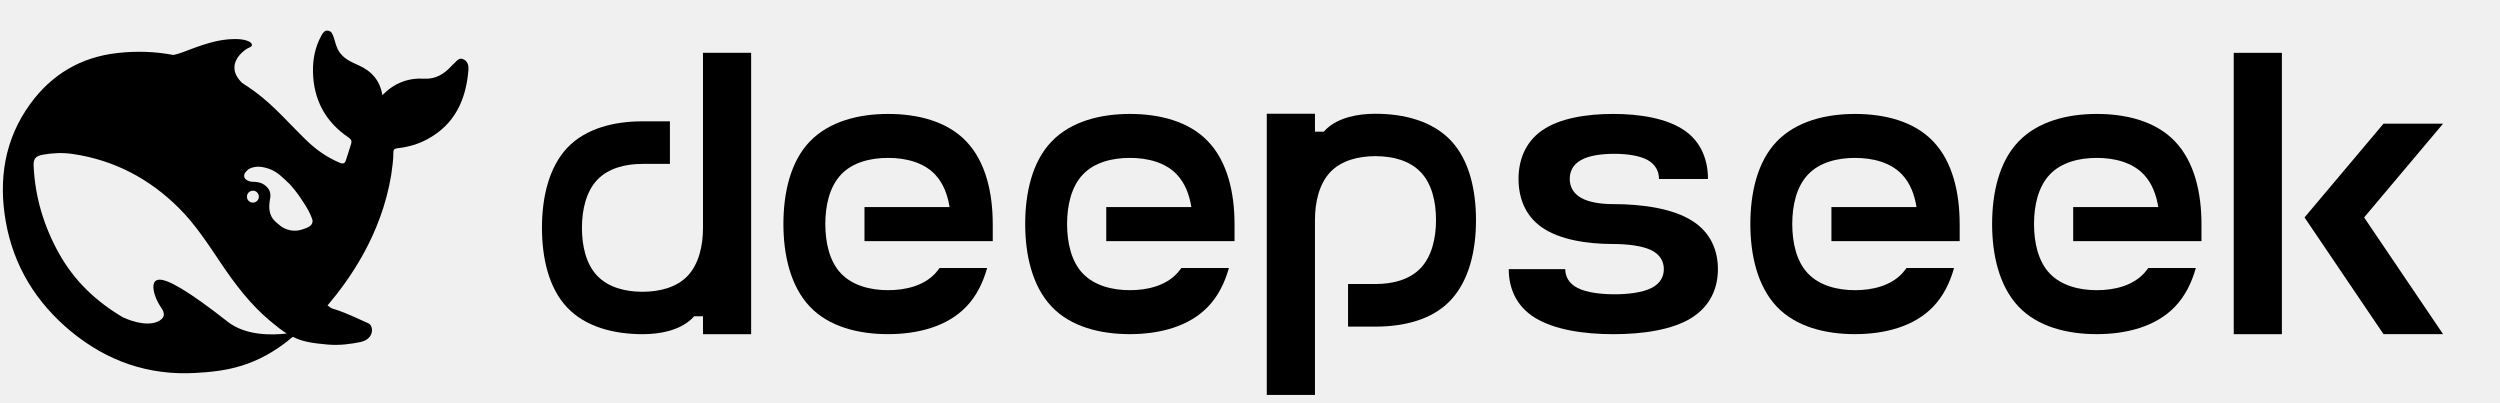
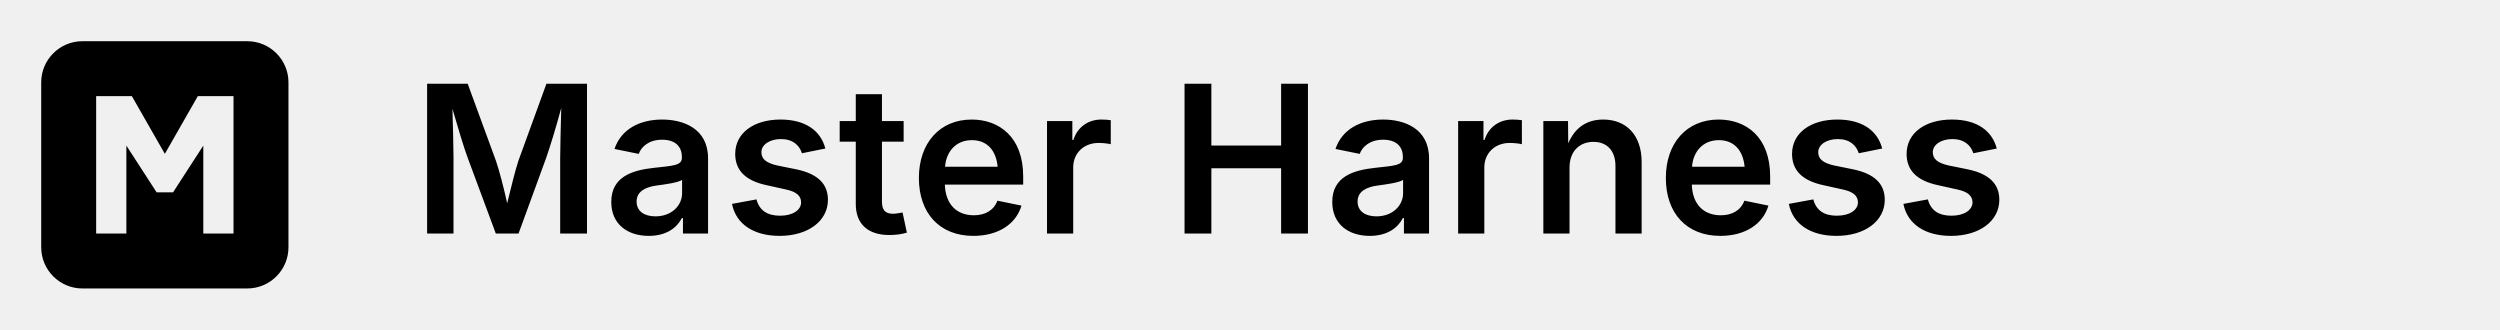
- <svg xmlns="http://www.w3.org/2000/svg" width="143" height="23" viewBox="0 0 143 23" fill="none">
-   <path d="M78.678 18.681H77.108V16.246H78.678C79.651 16.246 80.634 16.004 81.267 15.33C81.901 14.656 82.14 13.622 82.14 12.589C82.14 11.556 81.911 10.522 81.267 9.849C80.625 9.175 79.651 8.932 78.678 8.932C77.706 8.932 76.723 9.175 76.088 9.849C75.455 10.523 75.216 11.556 75.216 12.589V22.59H72.46V6.507H75.216V7.531H75.721C75.776 7.468 75.83 7.414 75.886 7.361C76.575 6.731 77.631 6.507 78.668 6.507C80.294 6.507 81.919 6.911 82.985 8.035C84.05 9.158 84.427 10.883 84.427 12.599C84.427 14.316 84.04 16.032 82.985 17.164C81.929 18.296 80.294 18.682 78.678 18.682V18.681Z" fill="currentColor" />
-   <path d="M36.749 6.94H38.319V9.375H36.749C35.775 9.375 34.793 9.618 34.159 10.291C33.526 10.965 33.287 11.999 33.287 13.032C33.287 14.065 33.517 15.099 34.159 15.773C34.802 16.446 35.775 16.689 36.749 16.689C37.722 16.689 38.705 16.446 39.339 15.773C39.972 15.099 40.211 14.065 40.211 13.032V3.022H42.965V19.115H40.211V18.091H39.706C39.65 18.153 39.596 18.208 39.54 18.261C38.851 18.89 37.795 19.115 36.758 19.115C35.132 19.115 33.507 18.711 32.442 17.588C31.377 16.465 31 14.739 31 13.023C31 11.307 31.386 9.591 32.442 8.459C33.507 7.336 35.132 6.94 36.749 6.94Z" fill="currentColor" />
-   <path d="M56.785 12.815V13.794H49.448V11.845H54.315C54.205 11.135 53.948 10.47 53.489 9.984C52.828 9.284 51.808 9.032 50.798 9.032C49.789 9.032 48.769 9.284 48.108 9.984C47.447 10.685 47.208 11.755 47.208 12.815C47.208 13.876 47.446 14.954 48.108 15.645C48.769 16.337 49.788 16.598 50.798 16.598C51.809 16.598 52.828 16.346 53.489 15.645C53.58 15.546 53.663 15.438 53.746 15.331H56.464C56.226 16.175 55.849 16.939 55.28 17.532C54.178 18.691 52.479 19.113 50.798 19.113C49.117 19.113 47.419 18.7 46.317 17.532C45.215 16.364 44.811 14.585 44.811 12.815C44.811 11.045 45.206 9.257 46.317 8.098C47.428 6.939 49.117 6.517 50.798 6.517C52.479 6.517 54.178 6.93 55.28 8.098C56.39 9.266 56.785 11.045 56.785 12.815V12.815Z" fill="currentColor" />
-   <path d="M70.615 12.815V13.794H63.278V11.845H68.145C68.034 11.135 67.778 10.47 67.318 9.984C66.657 9.284 65.638 9.032 64.628 9.032C63.618 9.032 62.598 9.284 61.937 9.984C61.276 10.685 61.037 11.755 61.037 12.815C61.037 13.876 61.276 14.954 61.937 15.645C62.598 16.337 63.618 16.598 64.628 16.598C65.638 16.598 66.657 16.346 67.318 15.645C67.41 15.546 67.493 15.438 67.575 15.331H70.294C70.055 16.175 69.678 16.939 69.109 17.532C68.007 18.691 66.308 19.113 64.628 19.113C62.948 19.113 61.248 18.7 60.147 17.532C59.045 16.364 58.641 14.585 58.641 12.815C58.641 11.045 59.036 9.257 60.147 8.098C61.258 6.939 62.947 6.517 64.628 6.517C66.309 6.517 68.007 6.93 69.109 8.098C70.22 9.266 70.615 11.045 70.615 12.815V12.815Z" fill="currentColor" />
-   <path d="M92.278 19.115C93.959 19.115 95.657 18.872 96.759 18.18C97.861 17.489 98.265 16.437 98.265 15.395C98.265 14.353 97.87 13.292 96.759 12.609C95.657 11.927 93.958 11.675 92.278 11.675C91.561 11.675 90.9 11.576 90.432 11.315C89.964 11.045 89.789 10.641 89.789 10.237C89.789 9.832 89.955 9.419 90.432 9.158C90.9 8.889 91.626 8.799 92.342 8.799C93.058 8.799 93.783 8.898 94.253 9.158C94.721 9.428 94.895 9.832 94.895 10.237H97.696C97.696 9.194 97.338 8.134 96.338 7.451C95.337 6.769 93.803 6.517 92.279 6.517C90.754 6.517 89.221 6.759 88.22 7.451C87.219 8.143 86.86 9.194 86.86 10.237C86.86 11.28 87.218 12.339 88.22 13.022C89.221 13.705 90.754 13.957 92.279 13.957C93.068 13.957 93.941 14.056 94.464 14.316C94.988 14.577 95.171 14.99 95.171 15.395C95.171 15.799 94.988 16.212 94.464 16.473C93.941 16.734 93.142 16.833 92.352 16.833C91.563 16.833 90.754 16.734 90.24 16.473C89.726 16.213 89.532 15.799 89.532 15.395H86.3C86.3 16.438 86.694 17.497 87.806 18.18C88.917 18.863 90.598 19.115 92.279 19.115H92.278Z" fill="currentColor" />
-   <path d="M112.094 12.815V13.794H104.757V11.845H109.624C109.514 11.135 109.257 10.47 108.798 9.984C108.136 9.284 107.117 9.032 106.106 9.032C105.095 9.032 104.077 9.284 103.416 9.984C102.755 10.685 102.517 11.755 102.517 12.815C102.517 13.876 102.755 14.954 103.416 15.645C104.077 16.337 105.097 16.598 106.106 16.598C107.116 16.598 108.136 16.346 108.798 15.645C108.889 15.546 108.972 15.438 109.054 15.331H111.772C111.533 16.175 111.157 16.939 110.588 17.532C109.486 18.691 107.787 19.113 106.106 19.113C104.425 19.113 102.727 18.7 101.625 17.532C100.524 16.364 100.12 14.585 100.12 12.815C100.12 11.045 100.515 9.257 101.625 8.098C102.737 6.939 104.427 6.517 106.106 6.517C107.786 6.517 109.486 6.93 110.588 8.098C111.699 9.266 112.093 11.045 112.093 12.815L112.094 12.815Z" fill="currentColor" />
-   <path d="M125.924 12.815V13.794H118.586V11.845H123.453C123.344 11.135 123.086 10.47 122.627 9.984C121.966 9.284 120.947 9.032 119.936 9.032C118.926 9.032 117.907 9.284 117.246 9.984C116.585 10.685 116.346 11.755 116.346 12.815C116.346 13.876 116.585 14.954 117.246 15.645C117.907 16.337 118.927 16.598 119.936 16.598C120.946 16.598 121.966 16.346 122.627 15.645C122.719 15.546 122.801 15.438 122.884 15.331H125.602C125.363 16.175 124.987 16.939 124.418 17.532C123.316 18.691 121.617 19.113 119.936 19.113C118.256 19.113 116.558 18.7 115.456 17.532C114.354 16.364 113.949 14.585 113.949 12.815C113.949 11.045 114.344 9.257 115.456 8.098C116.566 6.939 118.256 6.517 119.936 6.517C121.617 6.517 123.315 6.93 124.418 8.098C125.529 9.266 125.924 11.045 125.924 12.815V12.815Z" fill="currentColor" />
-   <path d="M130.524 3.022H127.77V19.115H130.524V3.022Z" fill="currentColor" />
-   <path d="M135.227 12.437L139.744 19.114H136.337L131.819 12.437L136.337 7.073H139.744L135.227 12.437Z" fill="currentColor" />
-   <g clip-path="url(#dsh-wordmark-clip)">
-     <path d="M26.517 3.395C26.235 3.257 26.114 3.52 25.949 3.653C25.892 3.697 25.845 3.753 25.797 3.805C25.385 4.245 24.903 4.534 24.274 4.5C23.354 4.448 22.568 4.737 21.873 5.441C21.726 4.573 21.235 4.055 20.489 3.723C20.099 3.551 19.703 3.377 19.43 3.002C19.239 2.735 19.186 2.437 19.091 2.143C19.03 1.966 18.97 1.785 18.766 1.754C18.544 1.72 18.457 1.905 18.37 2.061C18.023 2.695 17.889 3.395 17.902 4.103C17.932 5.697 18.605 6.966 19.942 7.868C20.094 7.972 20.133 8.075 20.085 8.227C19.994 8.538 19.886 8.84 19.79 9.151C19.729 9.349 19.638 9.393 19.426 9.306C18.692 8.999 18.058 8.546 17.498 7.998C16.548 7.078 15.688 6.063 14.616 5.269C14.364 5.083 14.113 4.91 13.852 4.746C12.758 3.684 13.995 2.812 14.282 2.708C14.581 2.6 14.386 2.229 13.418 2.233C12.45 2.237 11.565 2.562 10.436 2.993C10.271 3.058 10.097 3.105 9.92 3.145C8.895 2.95 7.832 2.907 6.721 3.032C4.629 3.265 2.958 4.254 1.73 5.943C0.254 7.972 -0.093 10.278 0.332 12.682C0.778 15.217 2.072 17.315 4.06 18.956C6.122 20.657 8.496 21.491 11.205 21.331C12.85 21.236 14.681 21.015 16.747 19.267C17.268 19.526 17.815 19.63 18.722 19.707C19.421 19.772 20.093 19.673 20.614 19.565C21.43 19.392 21.374 18.637 21.079 18.498C18.687 17.384 19.212 17.837 18.735 17.471C19.95 16.033 21.806 13.478 22.379 9.998C22.435 9.614 22.507 9.073 22.499 8.762C22.494 8.572 22.538 8.499 22.755 8.477C23.354 8.408 23.935 8.244 24.469 7.95C26.019 7.104 26.644 5.713 26.791 4.047C26.813 3.792 26.787 3.529 26.517 3.395ZM13.014 18.395C10.696 16.572 9.572 15.973 9.108 15.998C8.674 16.024 8.752 16.521 8.848 16.845C8.948 17.165 9.078 17.385 9.26 17.666C9.386 17.851 9.473 18.127 9.134 18.335C8.388 18.797 7.09 18.18 7.029 18.149C5.518 17.259 4.256 16.085 3.365 14.479C2.506 12.934 2.007 11.275 1.924 9.505C1.903 9.078 2.029 8.927 2.454 8.849C3.014 8.746 3.591 8.724 4.151 8.806C6.517 9.152 8.53 10.209 10.219 11.885C11.182 12.839 11.911 13.979 12.662 15.093C13.461 16.276 14.32 17.403 15.414 18.327C15.801 18.651 16.109 18.897 16.404 19.078C15.514 19.178 14.03 19.199 13.014 18.396V18.395ZM14.125 11.249C14.125 11.059 14.277 10.908 14.468 10.908C14.511 10.908 14.55 10.916 14.585 10.929C14.633 10.946 14.677 10.972 14.711 11.011C14.772 11.072 14.807 11.158 14.807 11.249C14.807 11.439 14.655 11.59 14.464 11.59C14.273 11.59 14.125 11.439 14.125 11.249ZM17.576 13.019C17.355 13.11 17.133 13.187 16.92 13.196C16.59 13.213 16.23 13.079 16.035 12.915C15.731 12.661 15.514 12.518 15.423 12.073C15.384 11.884 15.406 11.59 15.44 11.421C15.518 11.059 15.432 10.826 15.176 10.614C14.968 10.441 14.703 10.394 14.412 10.394C14.303 10.394 14.203 10.346 14.129 10.308C14.008 10.247 13.908 10.096 14.003 9.91C14.034 9.85 14.181 9.703 14.216 9.677C14.611 9.453 15.066 9.526 15.488 9.695C15.878 9.854 16.174 10.148 16.599 10.562C17.033 11.063 17.111 11.201 17.358 11.577C17.554 11.871 17.732 12.173 17.854 12.518C17.927 12.734 17.832 12.911 17.576 13.019Z" fill="currentColor" />
-   </g>
-   <defs>
-     <clipPath id="dsh-wordmark-clip">
-       <rect width="26.634" height="19.6" fill="white" transform="translate(0.163086 1.75)" />
-     </clipPath>
-   </defs>
+ <svg xmlns="http://www.w3.org/2000/svg" width="182" height="24" viewBox="0 0 182 24" fill="none">
+   <path d="M4 1h12a3 3 0 0 1 3 3v12a3 3 0 0 1-3 3H4a3 3 0 0 1-3-3V4a3 3 0 0 1 3-3ZM5 15V5h2.6L10 9.2 12.4 5H15v10h-2.2V8.6L10.6 12H9.4L7.2 8.6V15H5Z" fill="currentColor" fill-rule="evenodd" clip-rule="evenodd" transform="translate(2 2)" />
+   <text x="30" y="17" fill="currentColor" font-family="ui-sans-serif, -apple-system, BlinkMacSystemFont, 'Segoe UI', sans-serif" font-size="15" font-weight="600" letter-spacing="0.1">Master Harness</text>
</svg>
